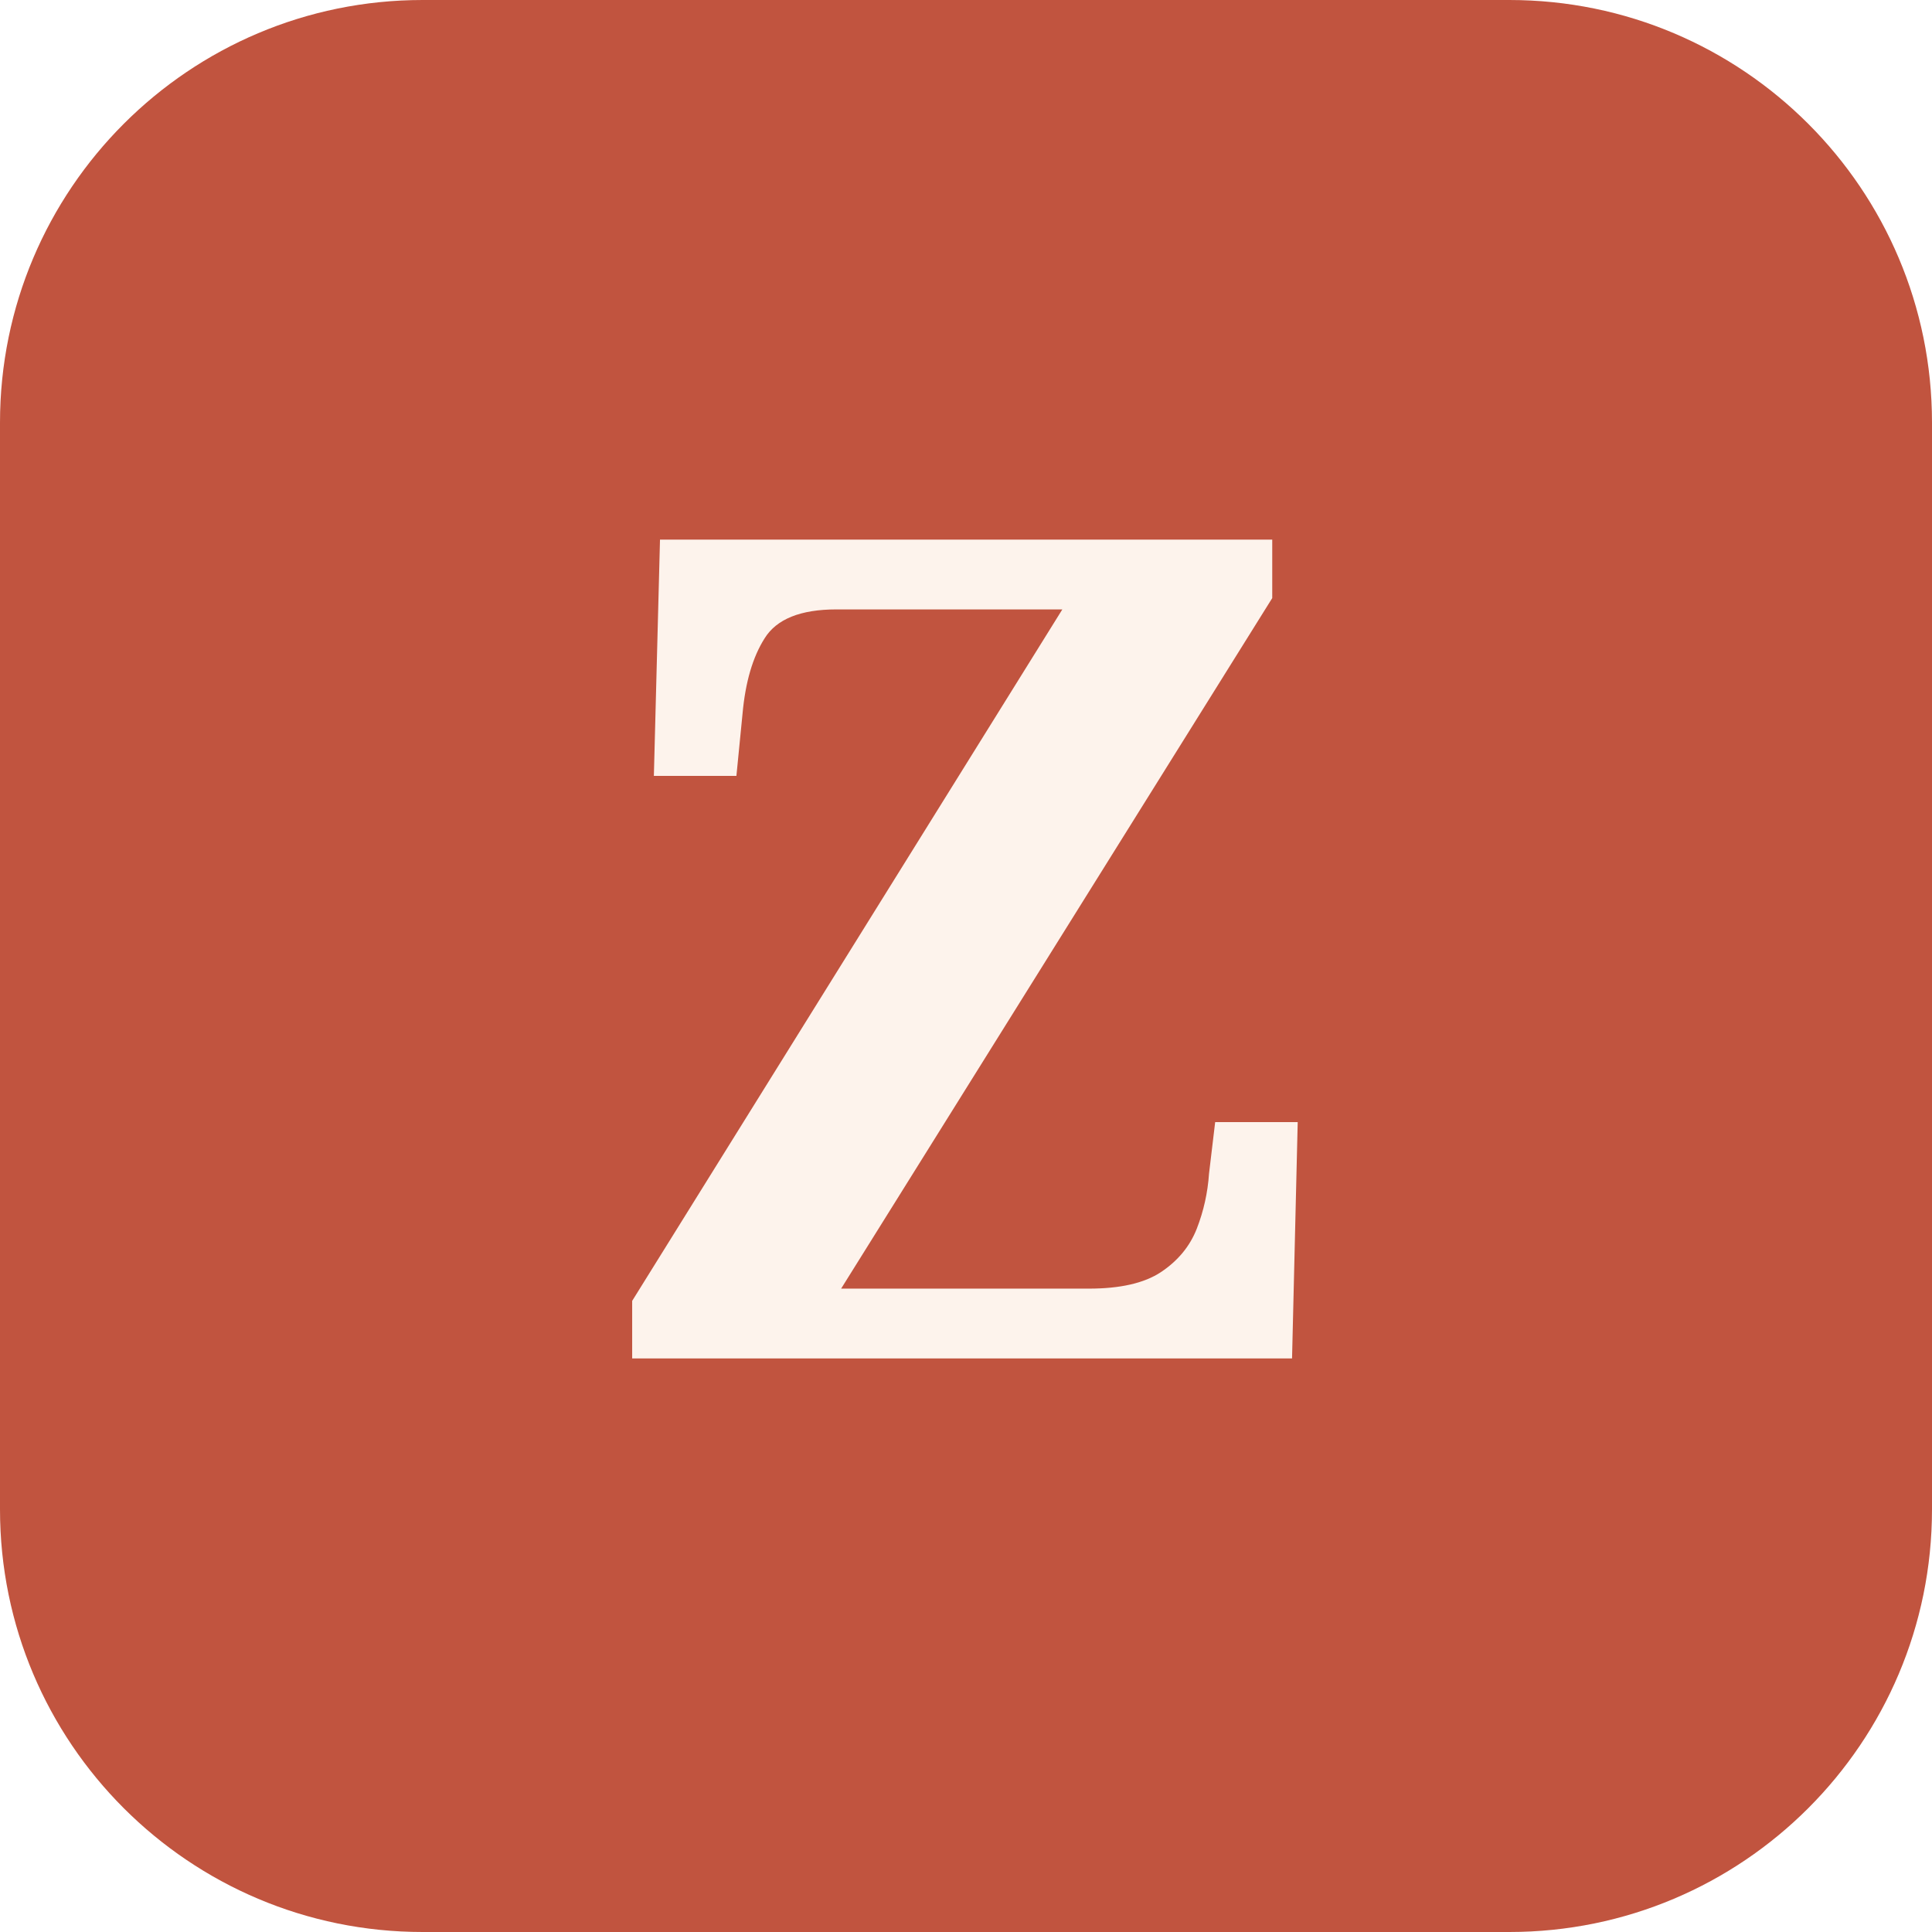
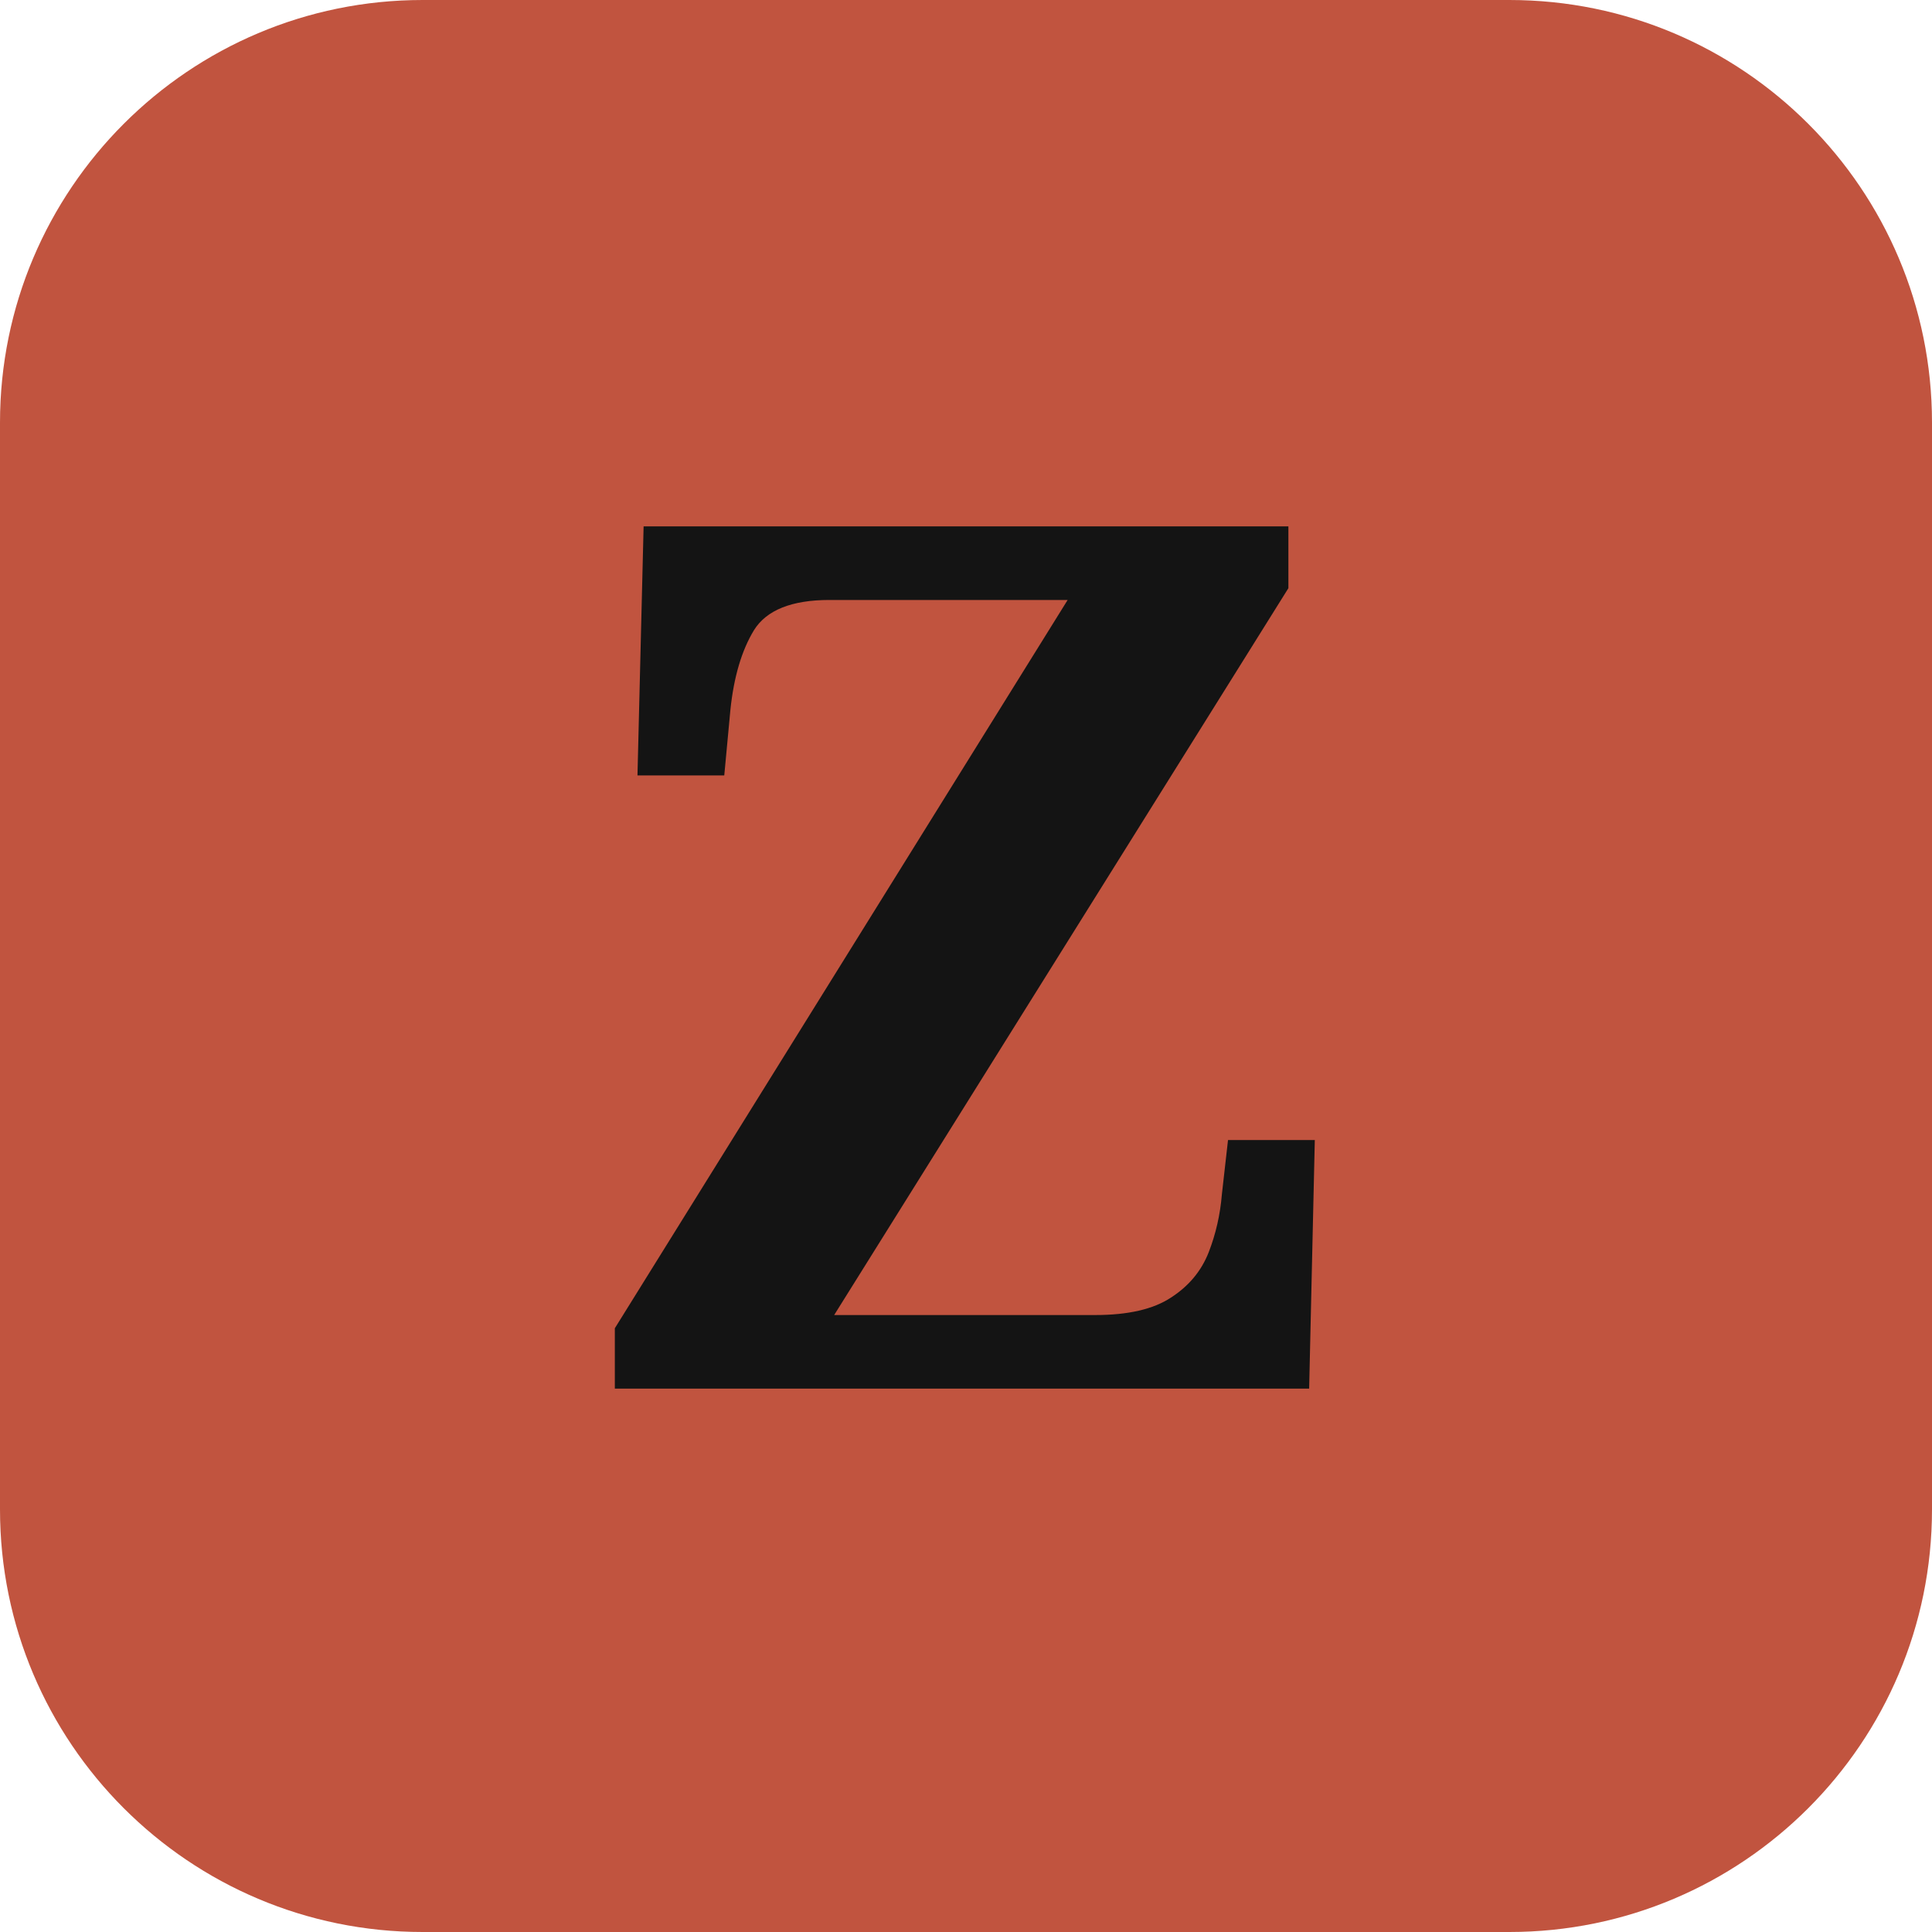
<svg xmlns="http://www.w3.org/2000/svg" viewBox="0 0 64 64">
  <rect width="64" height="64" rx="14" fill="#c1543f" />
-   <text x="32" y="45" font-family="Playfair Display, Georgia, serif" font-size="38" font-weight="700" fill="#fdf3ec" text-anchor="middle">Z</text>
+   <text x="32" y="46" font-family="Playfair Display, Georgia, serif" font-size="40" font-weight="900" fill="#141414" text-anchor="middle">Z</text>
</svg>
